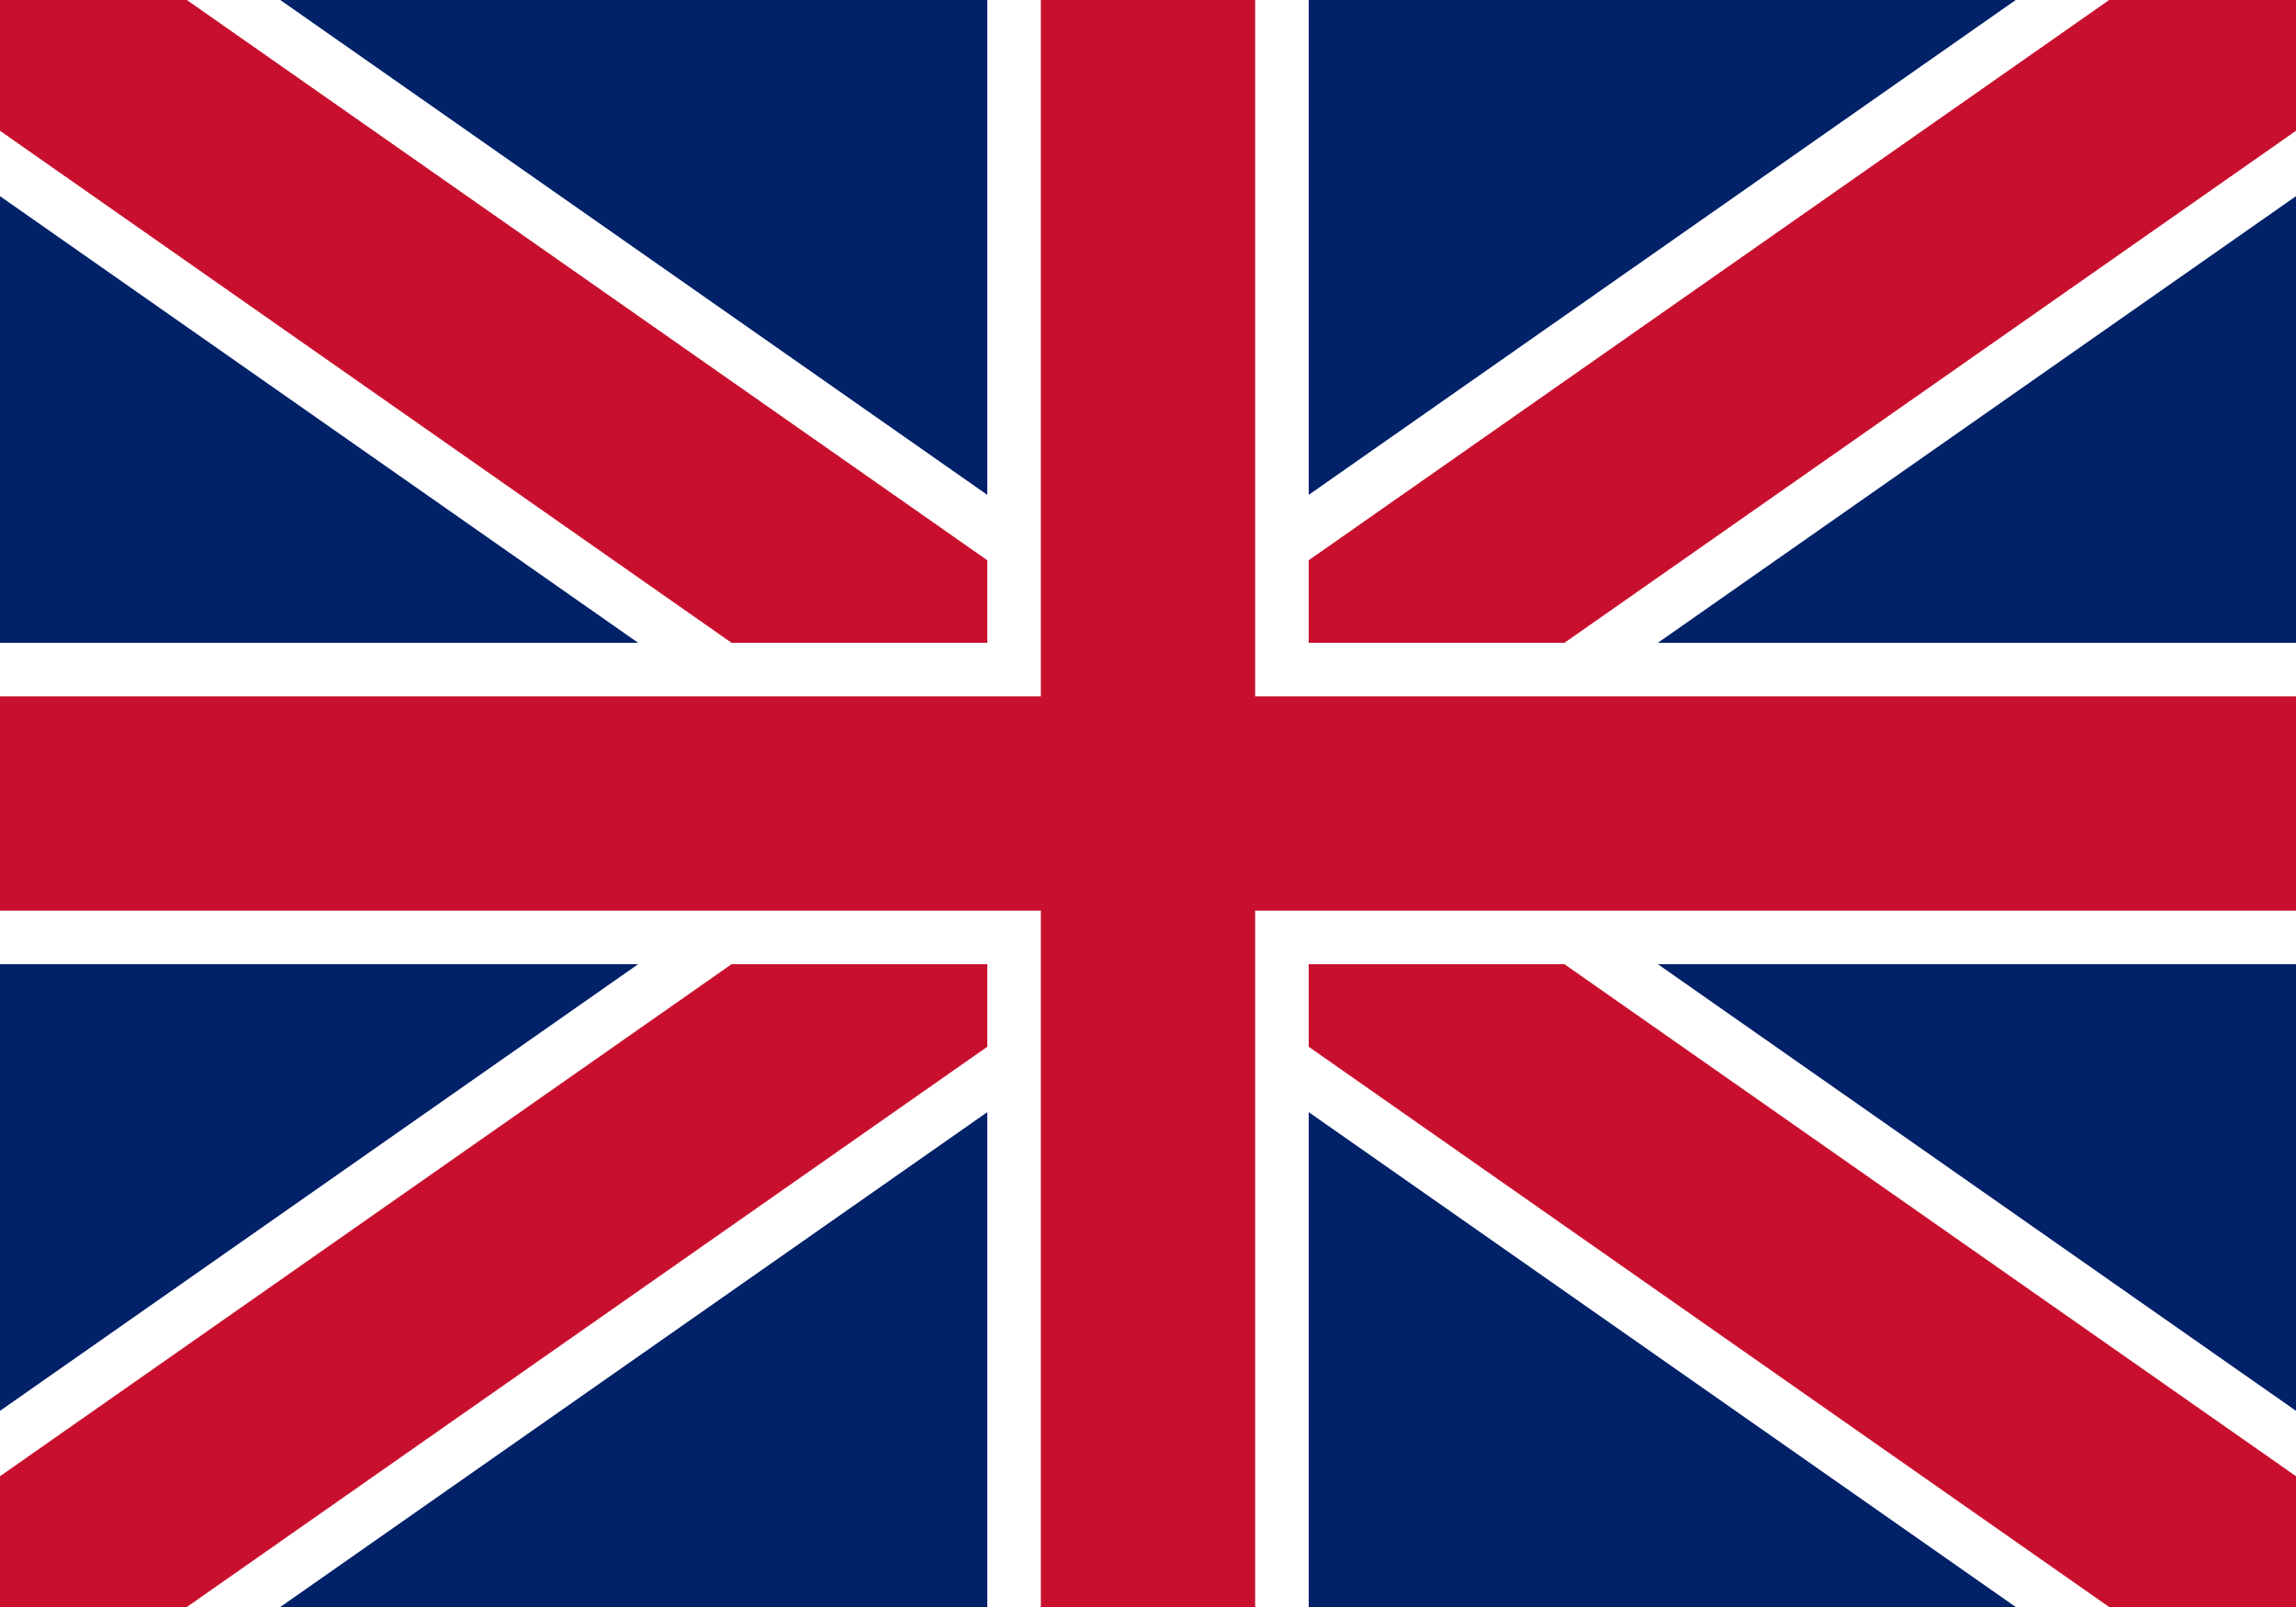
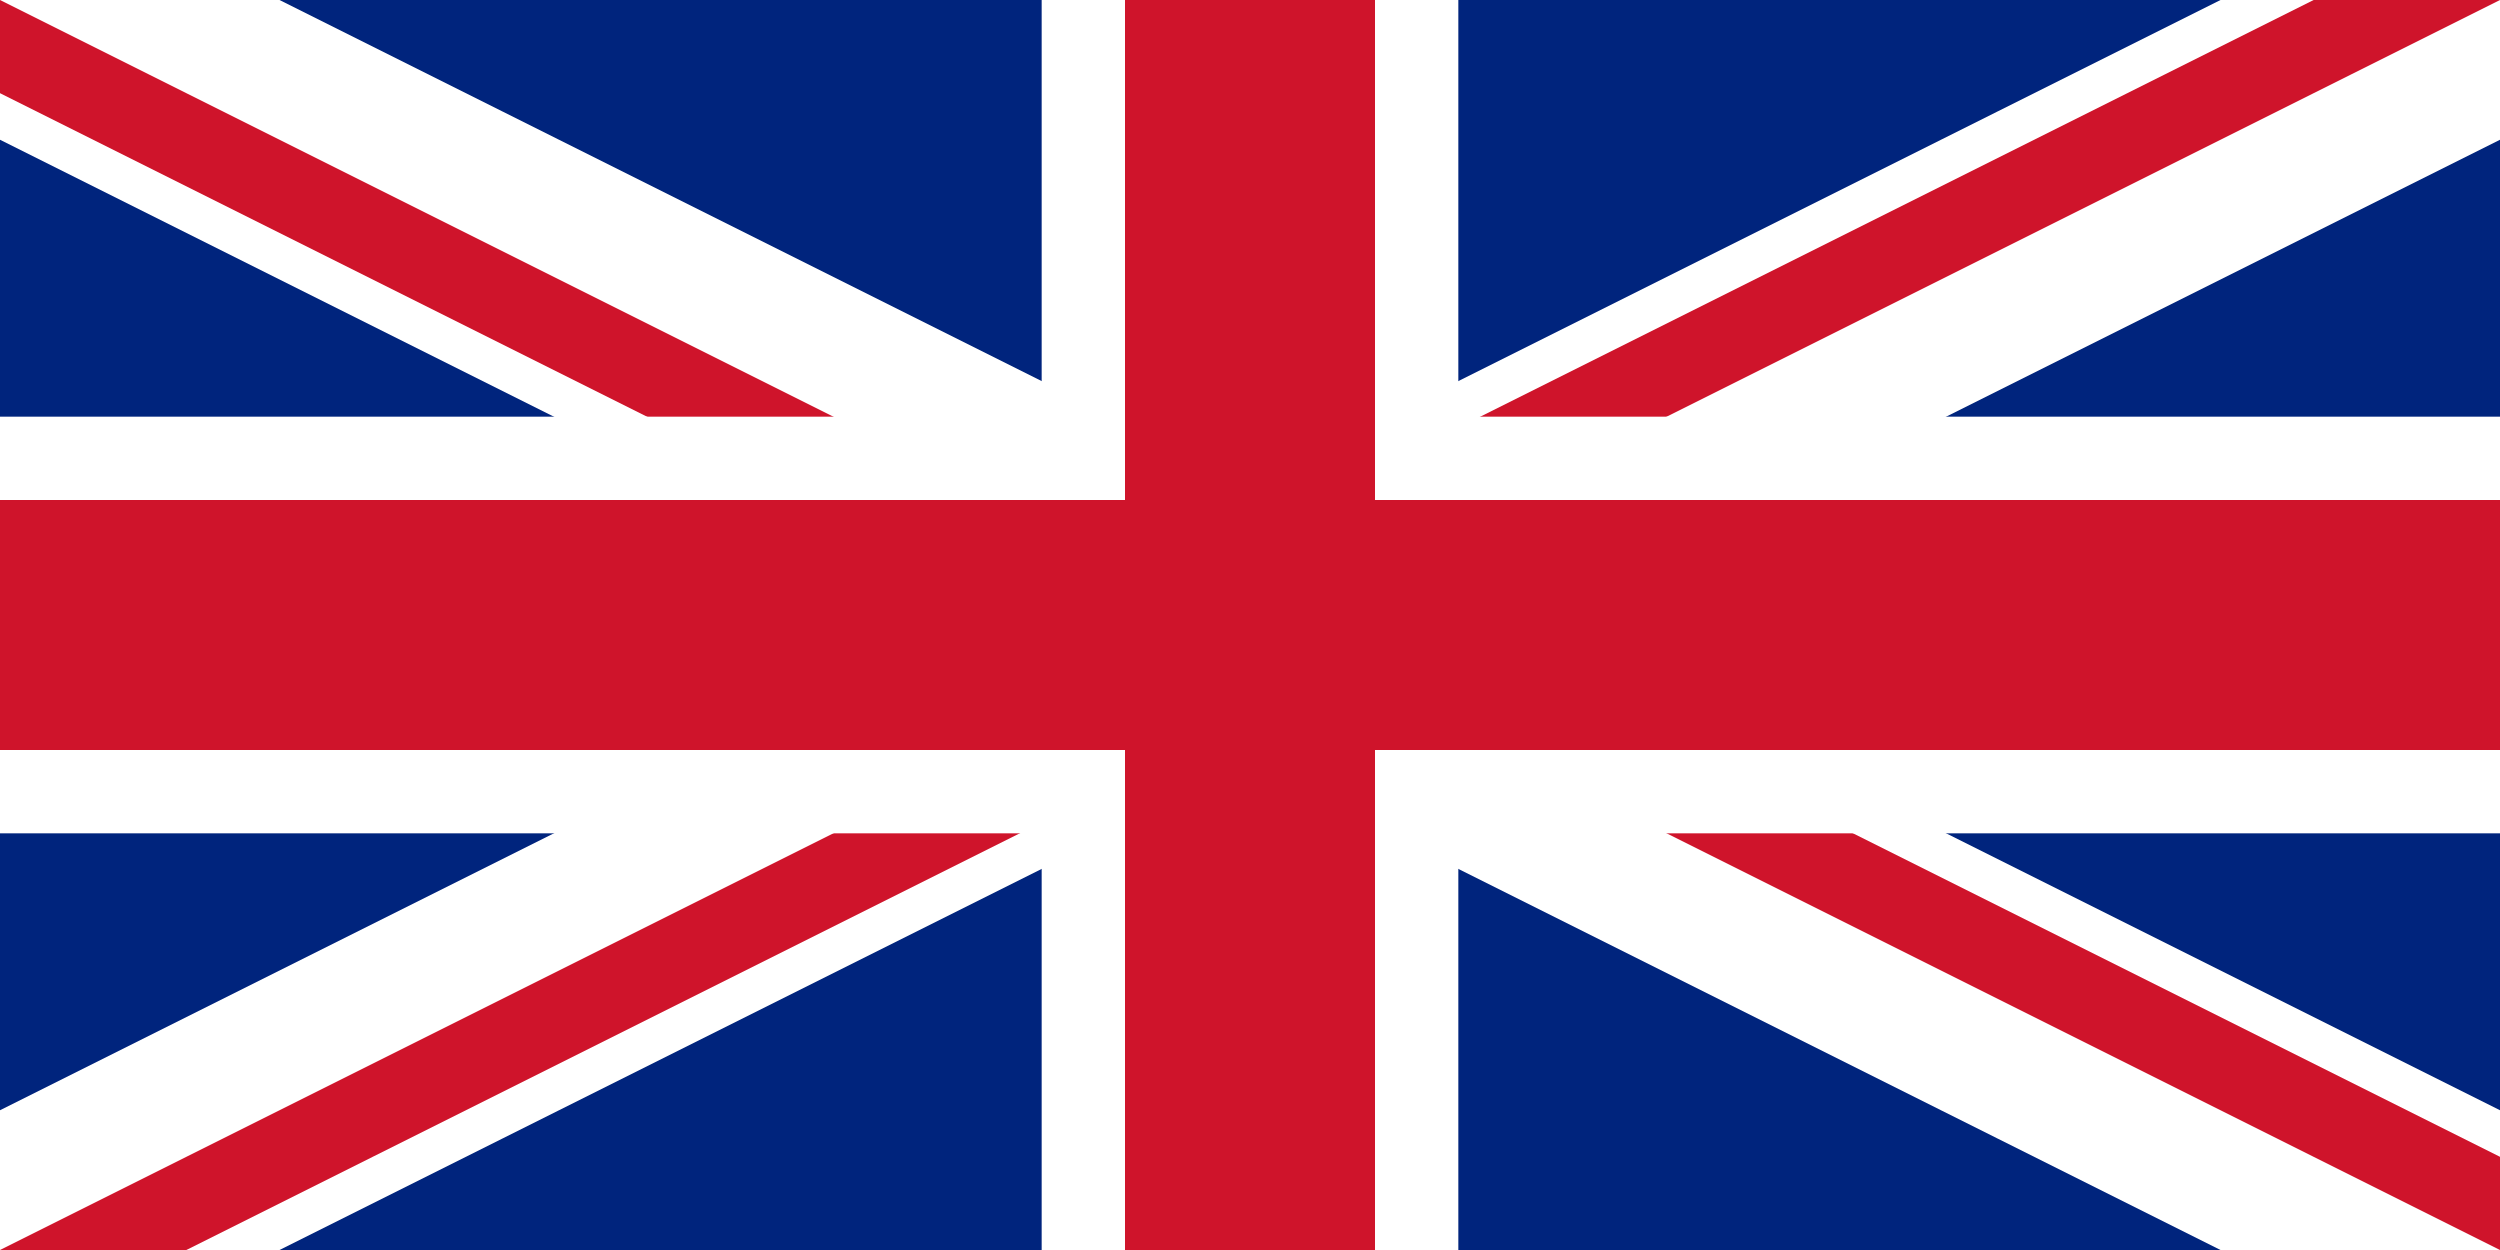
- <svg xmlns="http://www.w3.org/2000/svg" width="800" height="560" version="1.1" viewBox="0 0 800 560">
-   <rect width="800" height="560" fill="#012169" />
-   <path d="m0 0 800 560m-800 0 800-560" stroke="#fff" stroke-width="112" />
-   <path d="m0 0 800 560m-800 0 800-560" stroke="#c8102e" stroke-width="74.667" />
-   <path d="m400 0v560m-400-280h800" stroke="#fff" stroke-width="112" />
-   <path d="m400 0v560m-400-280h800" stroke="#c8102e" stroke-width="74.667" />
+ <svg xmlns="http://www.w3.org/2000/svg" viewBox="0 0 60 30" width="1200" height="600">
+   <clipPath id="t">
+     <path d="M30,15 h30 v15 z v15 h-30 z h-30 v-15 z v-15 h30 z" />
+   </clipPath>
+   <path d="M0,0 v30 h60 v-30 z" fill="#00247d" />
+   <path d="M0,0 L60,30 M60,0 L0,30" stroke="#fff" stroke-width="6" />
+   <path d="M0,0 L60,30 M60,0 L0,30" clip-path="url(#t)" stroke="#cf142b" stroke-width="4" />
+   <path d="M30,0 v30 M0,15 h60" stroke="#fff" stroke-width="10" />
+   <path d="M30,0 v30 M0,15 h60" stroke="#cf142b" stroke-width="6" />
</svg>
